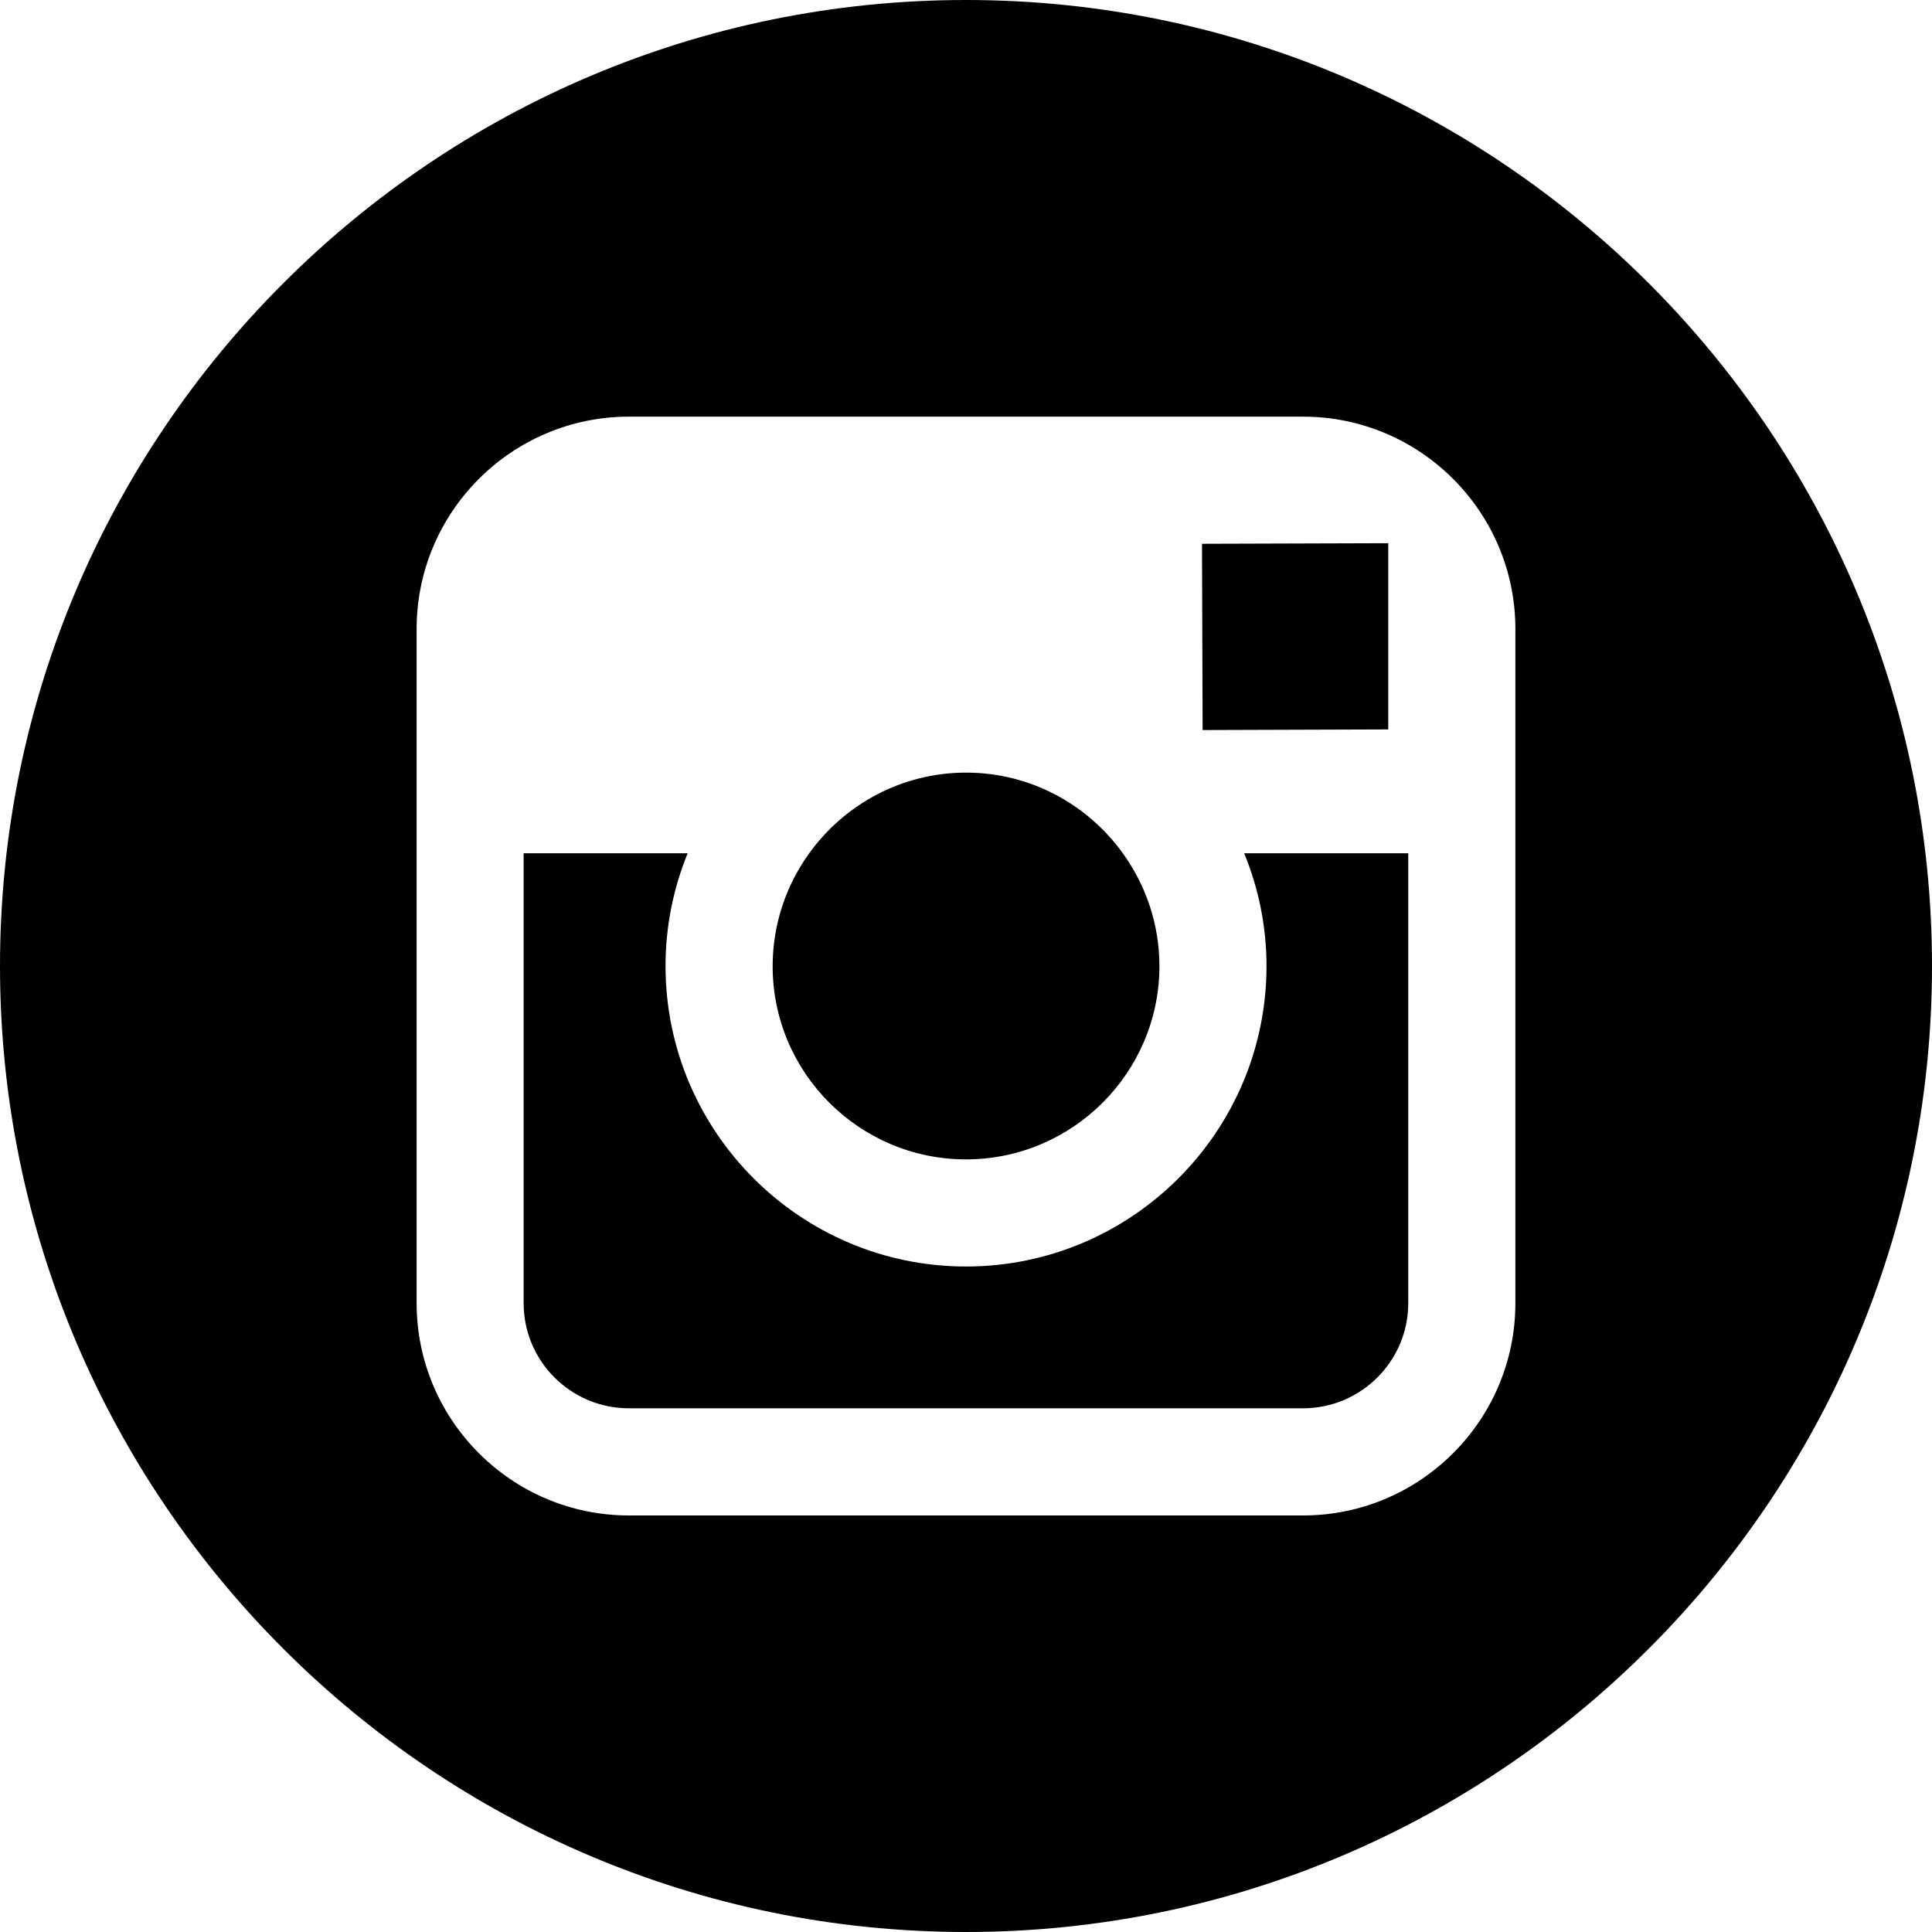
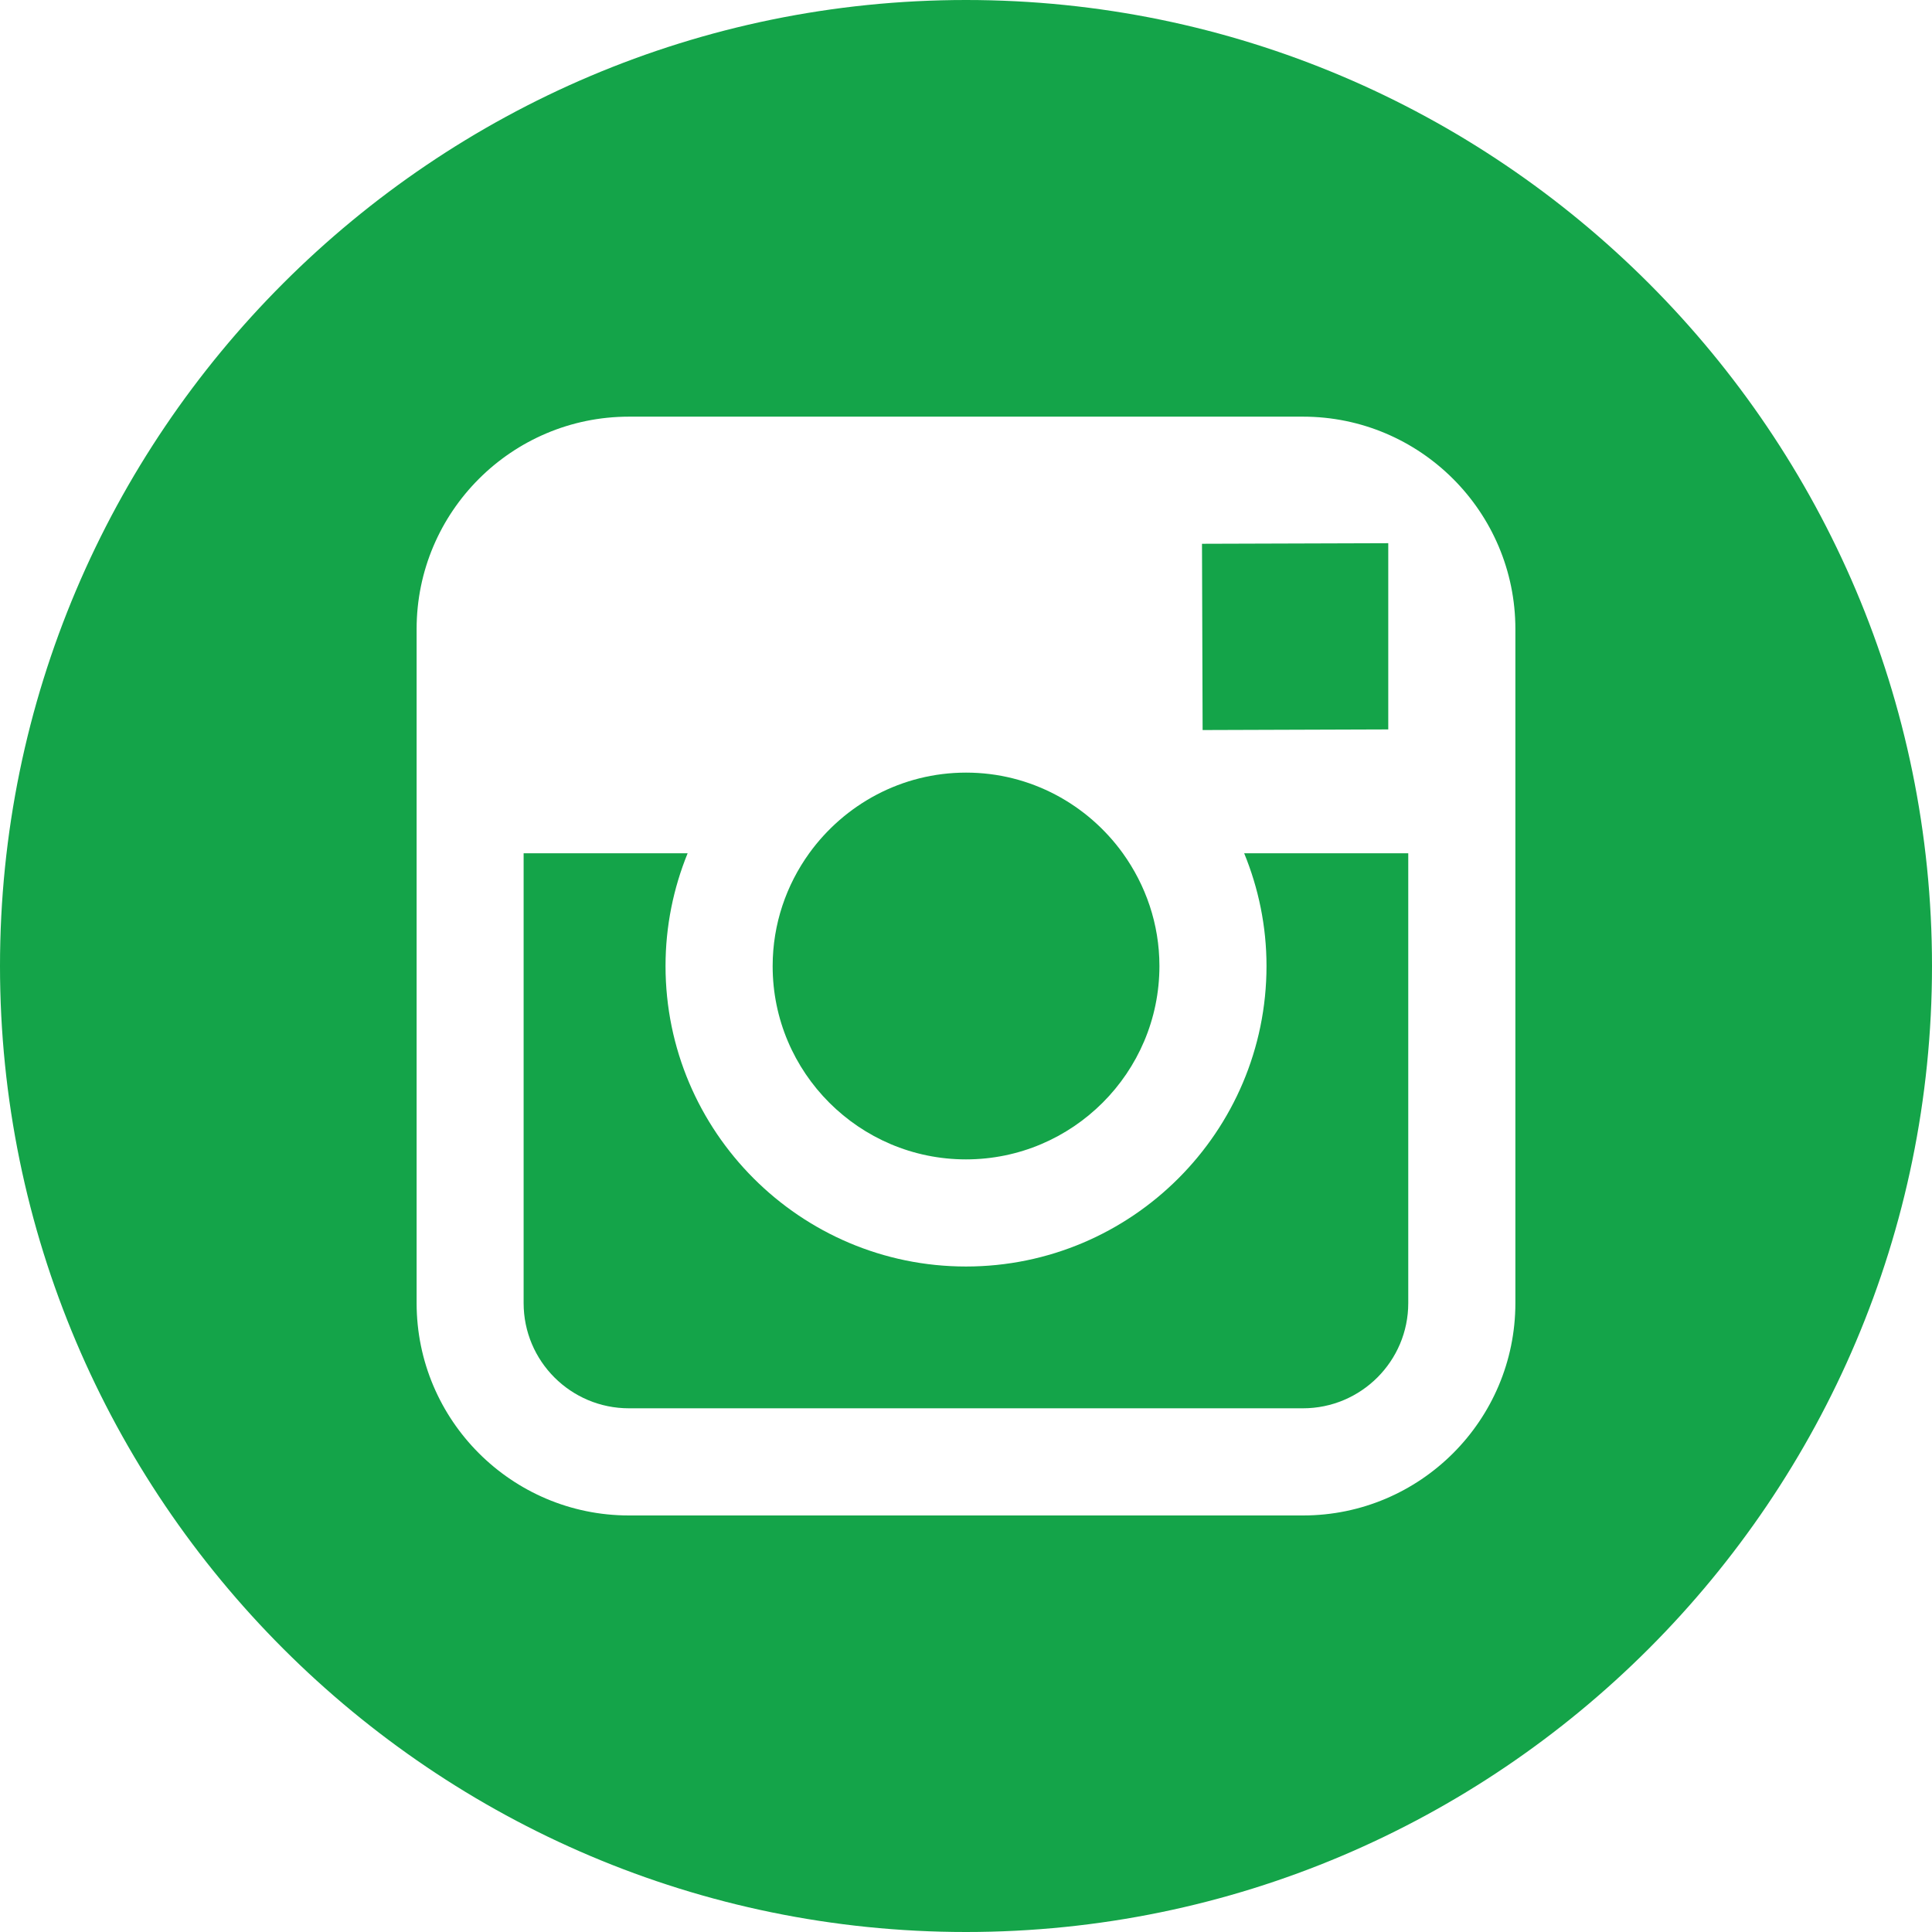
- <svg xmlns="http://www.w3.org/2000/svg" version="1.1" id="Capa_1" x="0px" y="0px" width="40px" height="40px" viewBox="0 0 49.652 49.652" style="enable-background:new 0 0 49.652 49.652;" xml:space="preserve">
+ <svg xmlns="http://www.w3.org/2000/svg" version="1.1" id="Capa_1" x="0px" y="0px" width="35px" height="35px" fill="#14a449" viewBox="0 0 49.652 49.652" style="enable-background:new 0 0 49.652 49.652;" xml:space="preserve">
  <g>
    <g>
      <g>
        <path d="M24.825,29.796c2.739,0,4.972-2.229,4.972-4.97c0-1.082-0.354-2.081-0.94-2.897c-0.903-1.252-2.371-2.073-4.029-2.073     c-1.659,0-3.126,0.82-4.031,2.072c-0.588,0.816-0.939,1.815-0.94,2.897C19.854,27.566,22.085,29.796,24.825,29.796z" />
        <polygon points="35.678,18.746 35.678,14.58 35.678,13.96 35.055,13.962 30.891,13.975 30.907,18.762    " />
        <path d="M24.826,0C11.137,0,0,11.137,0,24.826c0,13.688,11.137,24.826,24.826,24.826c13.688,0,24.826-11.138,24.826-24.826     C49.652,11.137,38.516,0,24.826,0z M38.945,21.929v11.56c0,3.011-2.448,5.458-5.457,5.458H16.164     c-3.01,0-5.457-2.447-5.457-5.458v-11.56v-5.764c0-3.01,2.447-5.457,5.457-5.457h17.323c3.01,0,5.458,2.447,5.458,5.457V21.929z" />
        <path d="M32.549,24.826c0,4.257-3.464,7.723-7.723,7.723c-4.259,0-7.722-3.466-7.722-7.723c0-1.024,0.204-2.003,0.568-2.897     h-4.215v11.56c0,1.494,1.213,2.704,2.706,2.704h17.323c1.491,0,2.706-1.21,2.706-2.704v-11.56h-4.217     C32.342,22.823,32.549,23.802,32.549,24.826z" />
      </g>
    </g>
  </g>
</svg>
